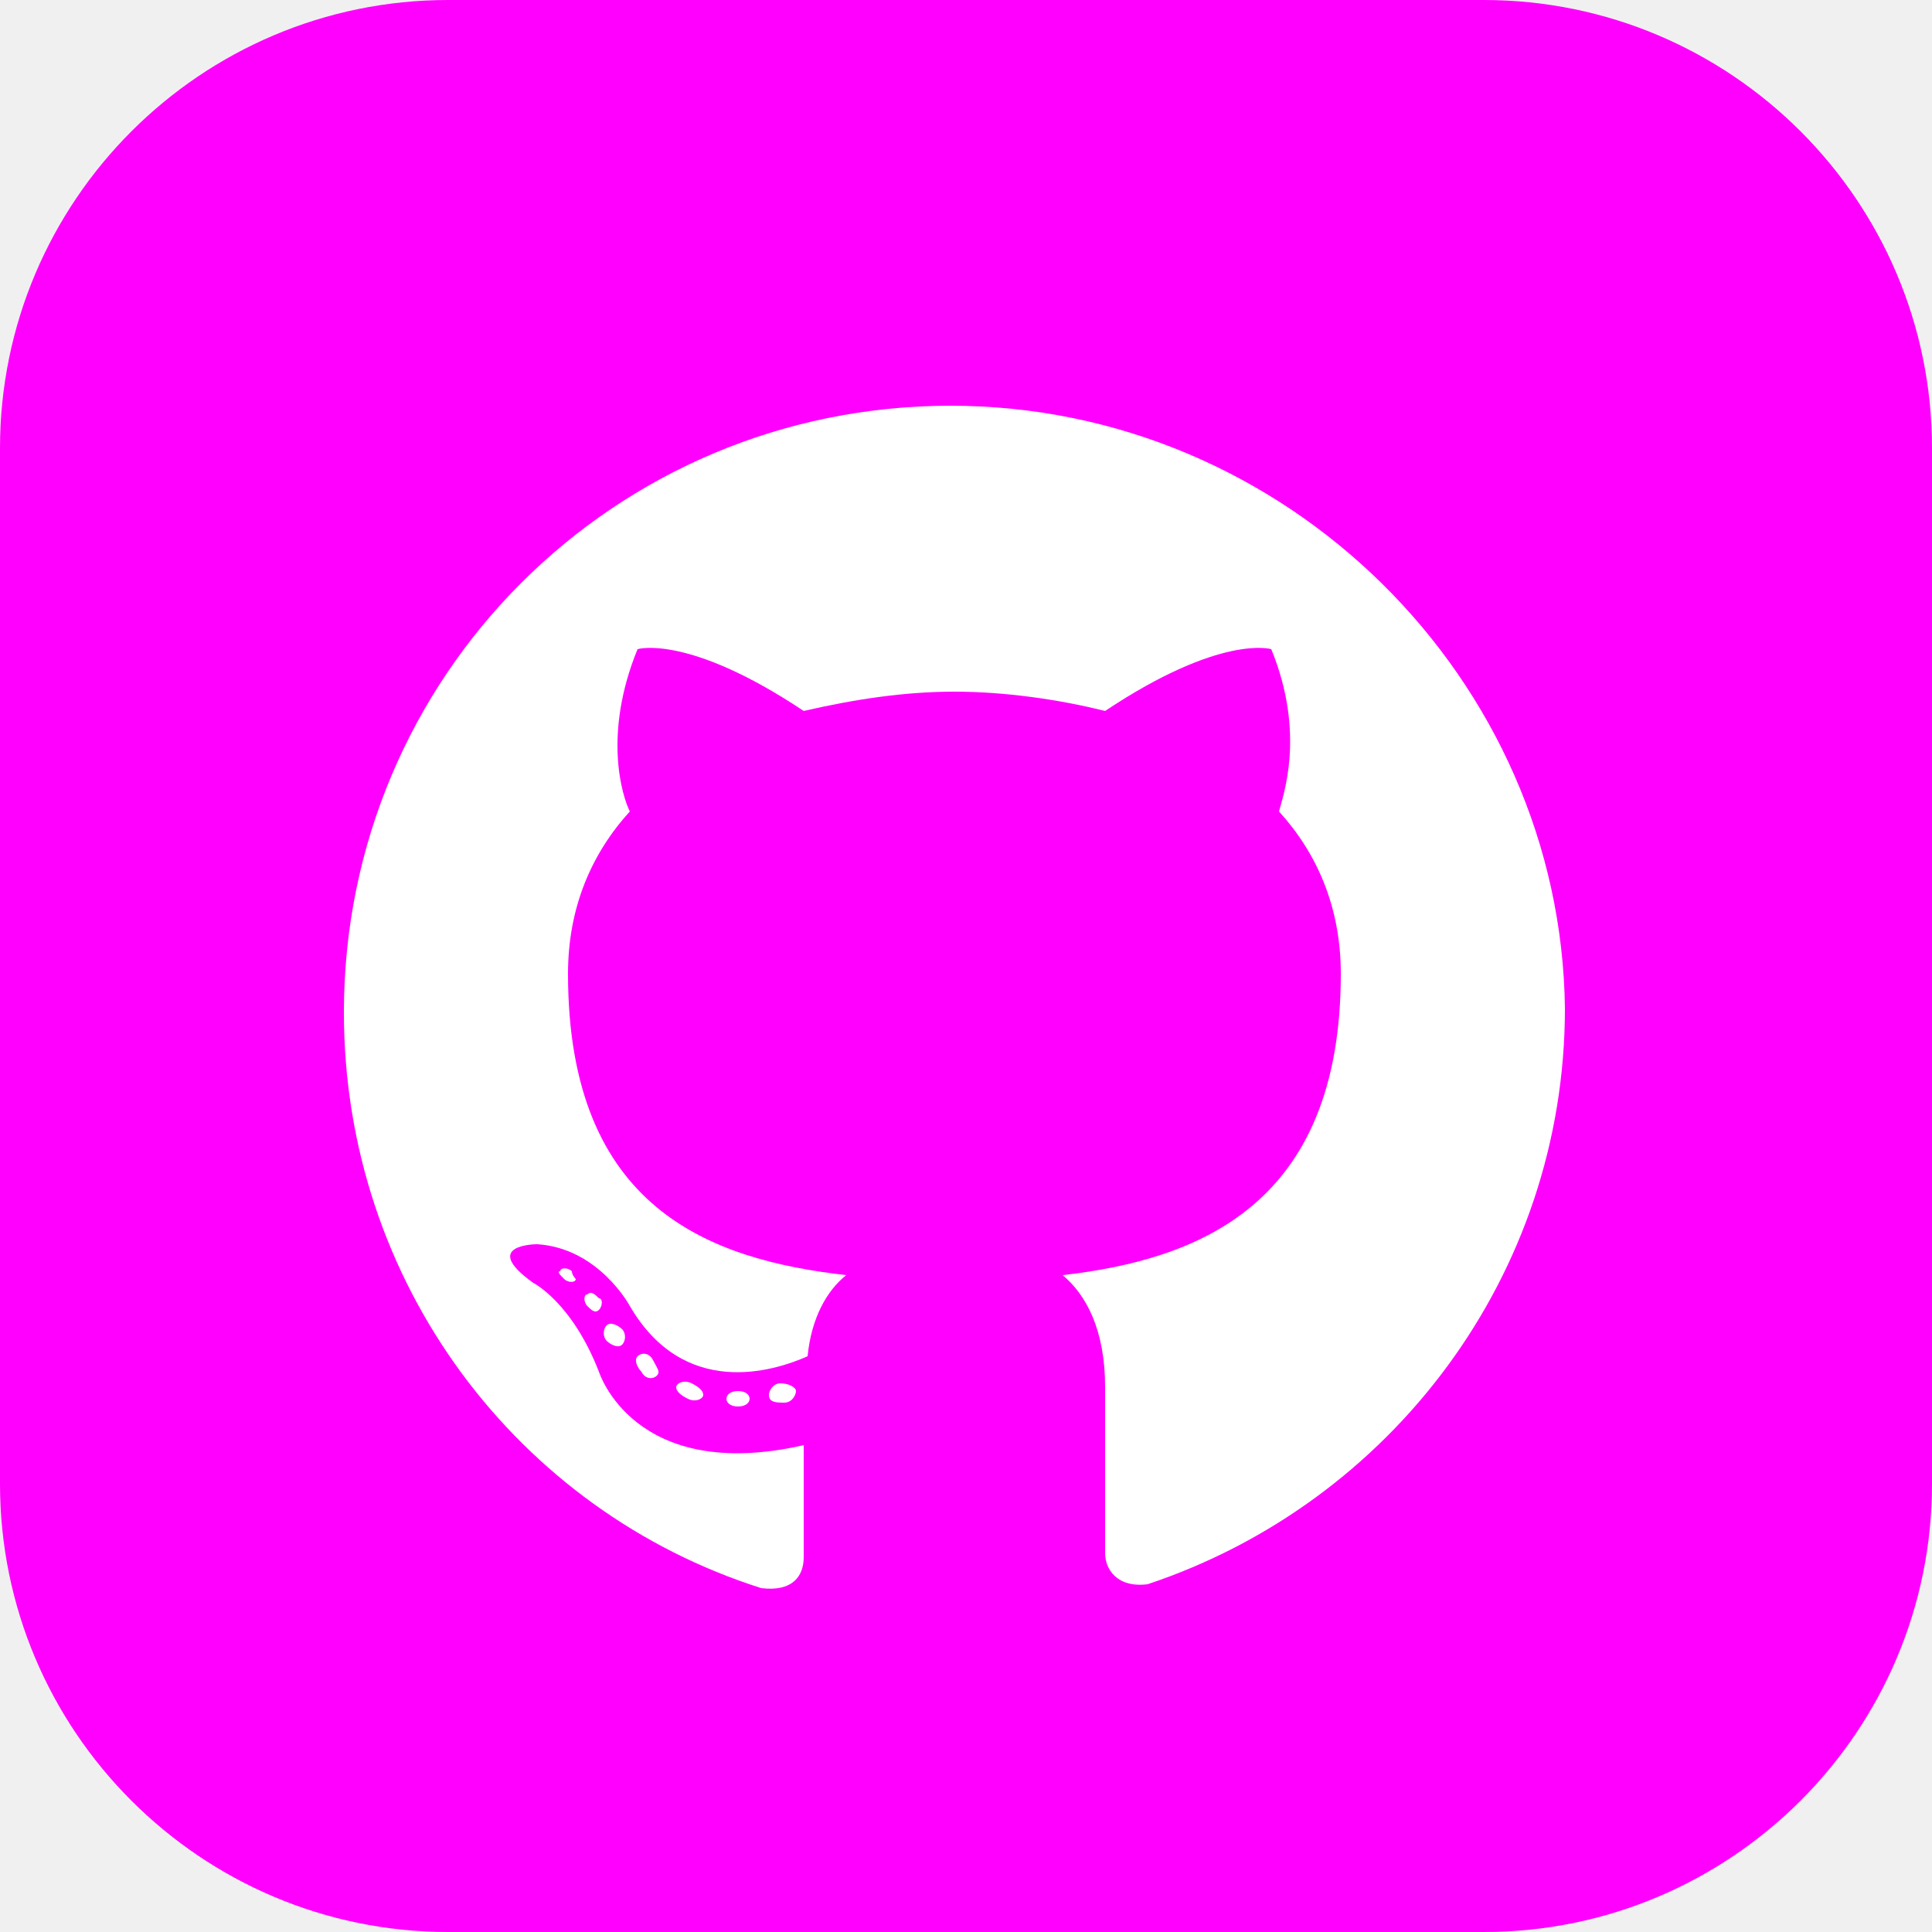
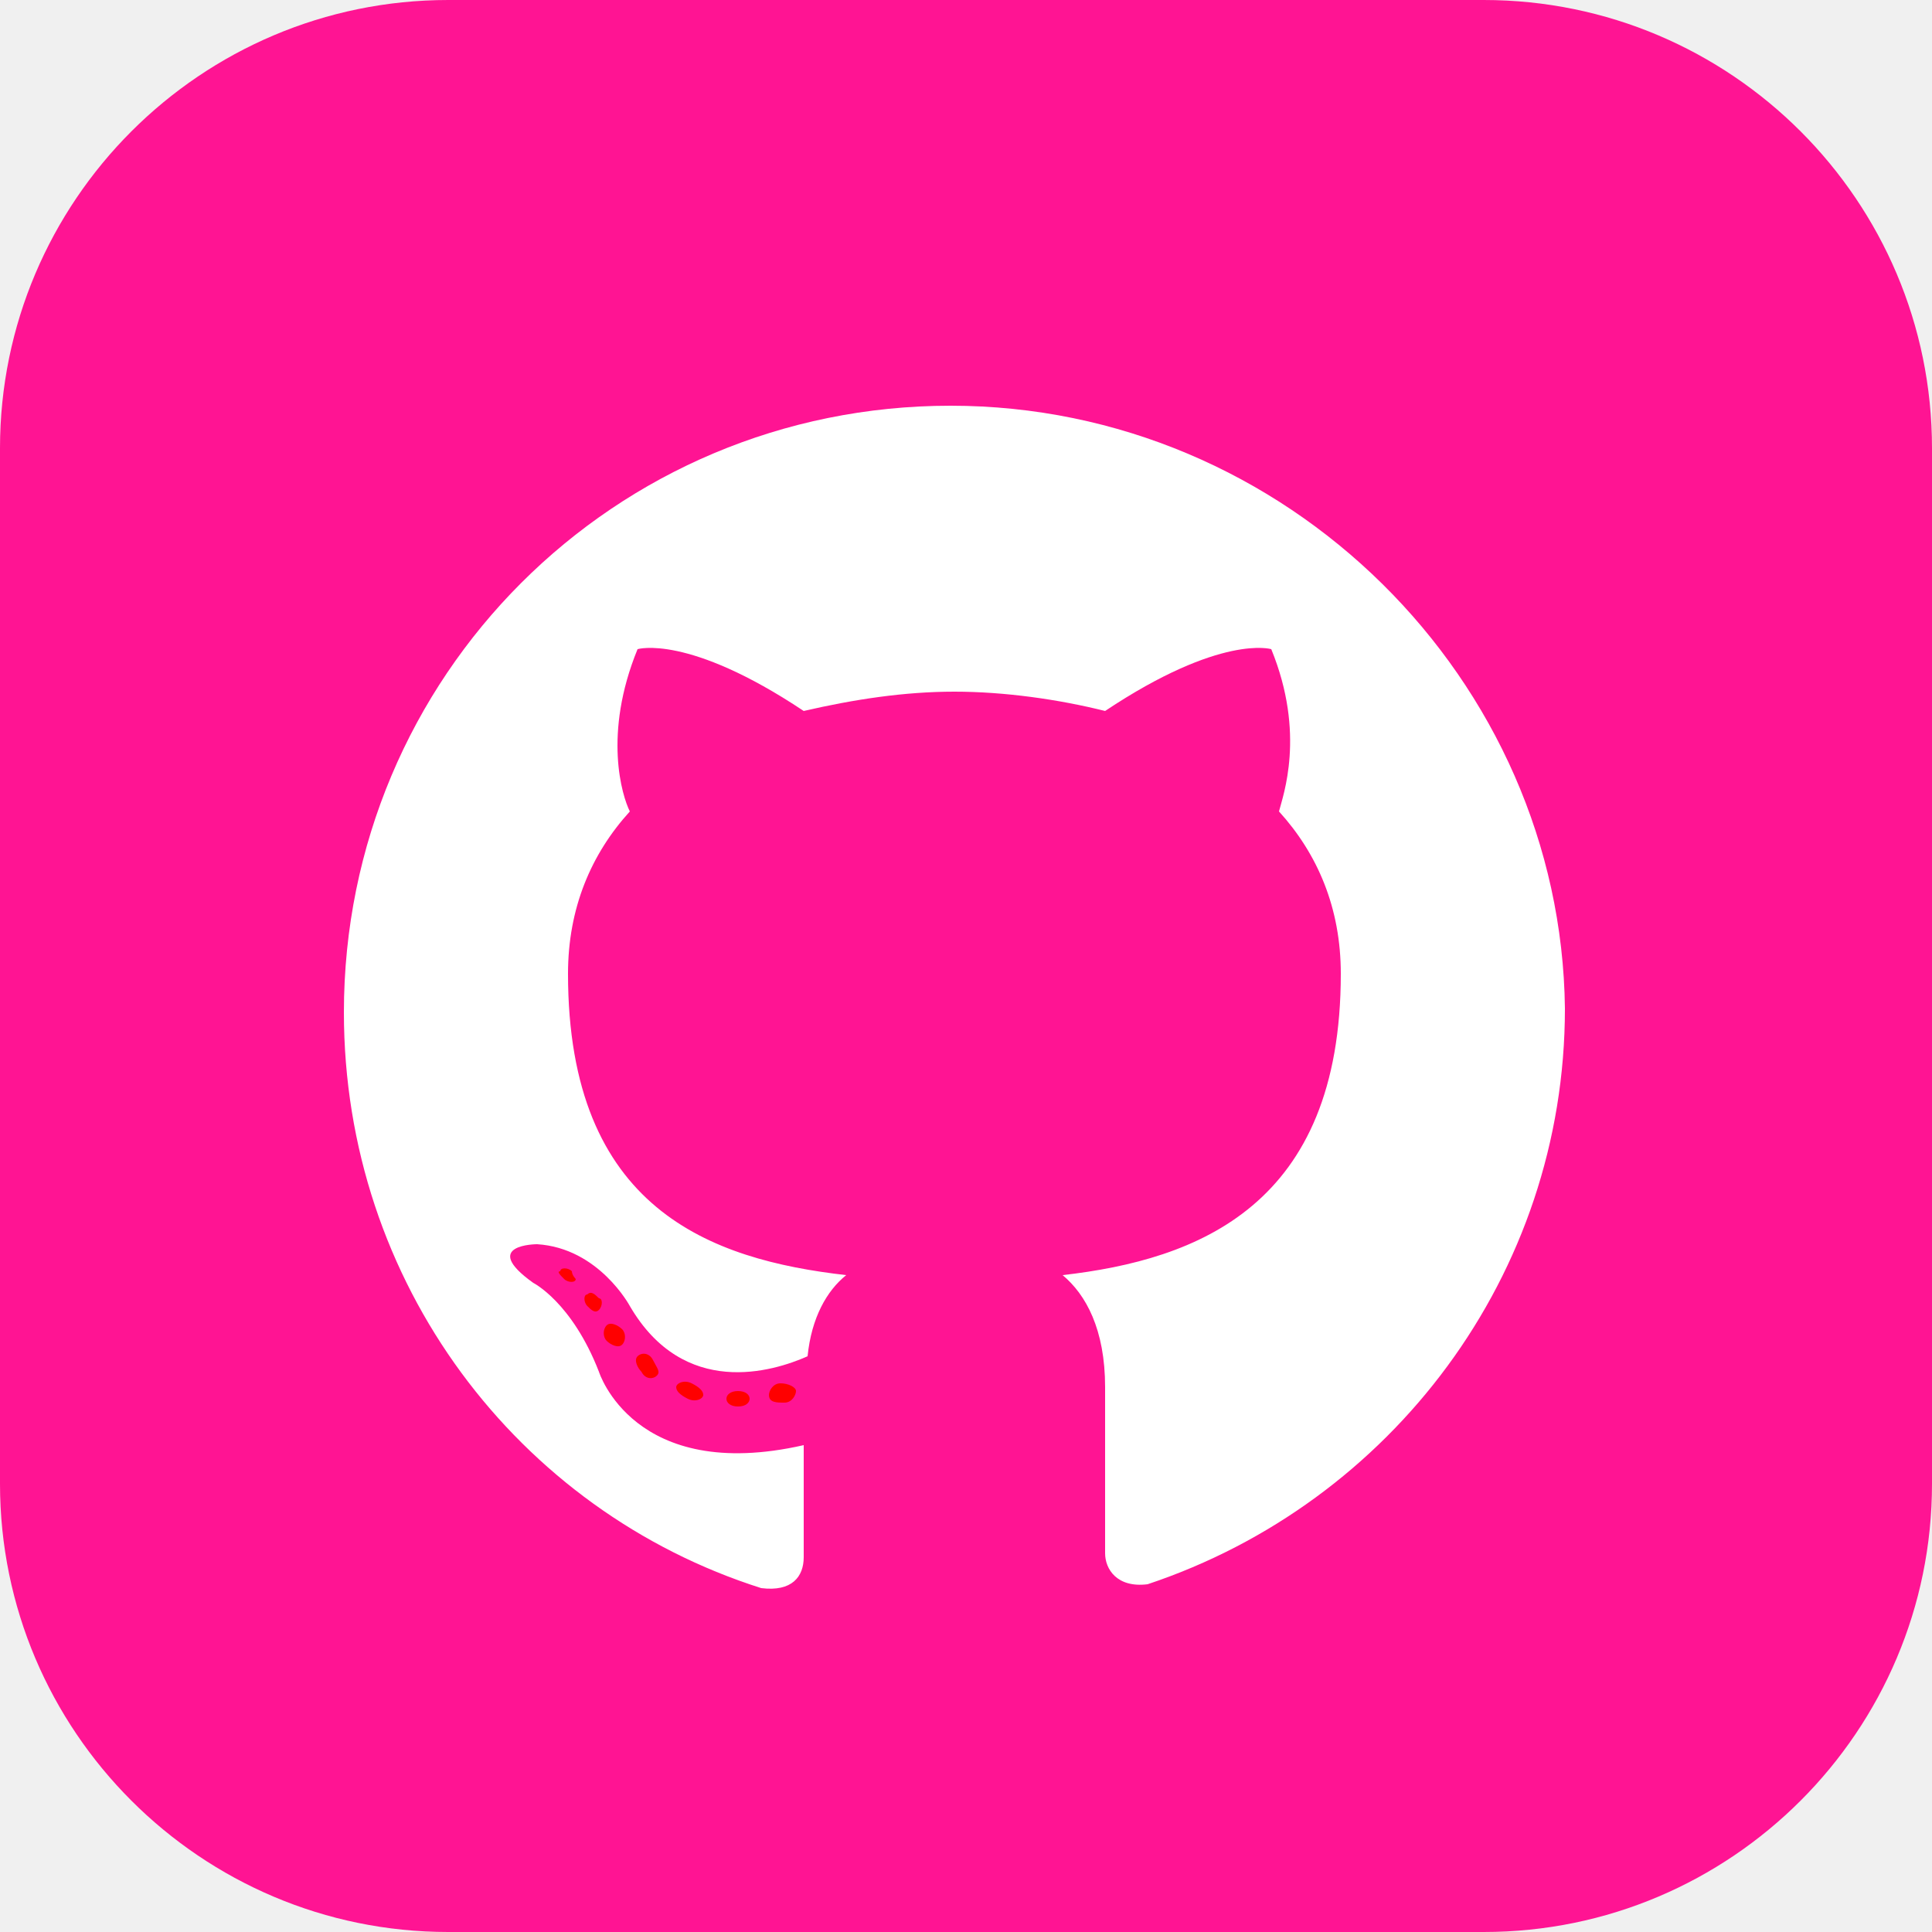
<svg xmlns="http://www.w3.org/2000/svg" version="1.1" id="レイヤー_1" x="0px" y="0px" viewBox="0 0 50 50" style="enable-background:new 0 0 50 50;" xml:space="preserve">
  <style type="text/css">
- 	.st0{fill:#FF00FF;}
- 	.st1{fill-rule:evenodd;clip-rule:evenodd;fill:#FFFFFF;}
- 	.st2{fill:#FFFFFF;}
+ 	.githubContent{fill:deeppink;}
+ 	.githubBlank{fill-rule:evenodd;clip-rule:evenodd;fill:white;}
+ 	.githubTrail{fill:red;}
</style>
-   <path class="st0" d="M38.4,50H11.6C5.2,50,0,44.8,0,38.4V11.6C0,5.2,5.2,0,11.6,0h26.8C44.8,0,50,5.2,50,11.6v26.8  C50,44.8,44.8,50,38.4,50z" />
-   <path class="st1" d="M24.6,10.5c-8.7,0-15.7,7-15.7,15.7c0,7,4.5,12.9,10.8,14.9c0.8,0.1,1.1-0.3,1.1-0.8c0-0.4,0-1.6,0-2.9  c-4.4,1-5.3-1.9-5.3-1.9c-0.7-1.8-1.7-2.3-1.7-2.3c-1.4-1,0.1-1,0.1-1c1.6,0.1,2.4,1.6,2.4,1.6c1.4,2.4,3.7,1.7,4.6,1.3  c0.1-1,0.5-1.7,1-2.1c-3.5-0.4-7.2-1.7-7.2-7.8c0-1.7,0.6-3.1,1.6-4.2c-0.2-0.4-0.7-2,0.2-4.2c0,0,1.3-0.4,4.3,1.6  c1.3-0.3,2.6-0.5,3.9-0.5c1.3,0,2.7,0.2,3.9,0.5c3-2,4.3-1.6,4.3-1.6c0.9,2.2,0.3,3.8,0.2,4.2c1,1.1,1.6,2.5,1.6,4.2  c0,6-3.7,7.4-7.2,7.8c0.6,0.5,1.1,1.4,1.1,2.9c0,2.1,0,3.8,0,4.3c0,0.4,0.3,0.9,1.1,0.8c6.3-2.1,10.8-8,10.8-14.9  C40.4,17.6,33.3,10.5,24.6,10.5z" />
-   <path class="st2" d="M14.9,33.1c0,0.1-0.2,0.1-0.3,0c-0.1-0.1-0.2-0.2-0.1-0.2c0-0.1,0.2-0.1,0.3,0C14.8,33,14.9,33.1,14.9,33.1  L14.9,33.1z M14.7,33" />
-   <path class="st2" d="M15.5,33.9c-0.1,0.1-0.2,0-0.3-0.1c-0.1-0.1-0.1-0.3,0-0.3c0.1-0.1,0.2,0,0.3,0.1  C15.6,33.6,15.6,33.8,15.5,33.9L15.5,33.9z M15.4,33.7" />
-   <path class="st2" d="M16.1,34.8c-0.1,0.1-0.3,0-0.4-0.1c-0.1-0.1-0.1-0.3,0-0.4c0.1-0.1,0.3,0,0.4,0.1  C16.2,34.5,16.2,34.7,16.1,34.8L16.1,34.8z M16.1,34.8" />
-   <path class="st2" d="M17,35.6c-0.1,0.1-0.3,0.1-0.4-0.1c-0.1-0.1-0.2-0.3-0.1-0.4c0.1-0.1,0.3-0.1,0.4,0.1  C17,35.4,17.1,35.5,17,35.6L17,35.6z M17,35.6" />
-   <path class="st2" d="M18.2,36.1c0,0.1-0.2,0.2-0.4,0.1c-0.2-0.1-0.3-0.2-0.3-0.3c0-0.1,0.2-0.2,0.4-0.1C18.1,35.9,18.2,36,18.2,36.1  L18.2,36.1z M18.2,36.1" />
-   <path class="st2" d="M19.4,36.2c0,0.1-0.1,0.2-0.3,0.2c-0.2,0-0.3-0.1-0.3-0.2c0-0.1,0.1-0.2,0.3-0.2C19.3,36,19.4,36.1,19.4,36.2  L19.4,36.2z M19.4,36.2" />
-   <path class="st2" d="M20.6,36c0,0.1-0.1,0.3-0.3,0.3c-0.2,0-0.4,0-0.4-0.2c0-0.1,0.1-0.3,0.3-0.3C20.4,35.8,20.6,35.9,20.6,36  L20.6,36z M20.6,36" />
+   <path class="githubContent" d="M38.4,50H11.6C5.2,50,0,44.8,0,38.4V11.6C0,5.2,5.2,0,11.6,0h26.8C44.8,0,50,5.2,50,11.6v26.8  C50,44.8,44.8,50,38.4,50z" />
+   <path class="githubBlank" d="M24.6,10.5c-8.7,0-15.7,7-15.7,15.7c0,7,4.5,12.9,10.8,14.9c0.8,0.1,1.1-0.3,1.1-0.8c0-0.4,0-1.6,0-2.9  c-4.4,1-5.3-1.9-5.3-1.9c-0.7-1.8-1.7-2.3-1.7-2.3c-1.4-1,0.1-1,0.1-1c1.6,0.1,2.4,1.6,2.4,1.6c1.4,2.4,3.7,1.7,4.6,1.3  c0.1-1,0.5-1.7,1-2.1c-3.5-0.4-7.2-1.7-7.2-7.8c0-1.7,0.6-3.1,1.6-4.2c-0.2-0.4-0.7-2,0.2-4.2c0,0,1.3-0.4,4.3,1.6  c1.3-0.3,2.6-0.5,3.9-0.5c1.3,0,2.7,0.2,3.9,0.5c3-2,4.3-1.6,4.3-1.6c0.9,2.2,0.3,3.8,0.2,4.2c1,1.1,1.6,2.5,1.6,4.2  c0,6-3.7,7.4-7.2,7.8c0.6,0.5,1.1,1.4,1.1,2.9c0,2.1,0,3.8,0,4.3c0,0.4,0.3,0.9,1.1,0.8c6.3-2.1,10.8-8,10.8-14.9  C40.4,17.6,33.3,10.5,24.6,10.5z" />
+   <path class="githubTrail" d="M14.9,33.1c0,0.1-0.2,0.1-0.3,0c-0.1-0.1-0.2-0.2-0.1-0.2c0-0.1,0.2-0.1,0.3,0C14.8,33,14.9,33.1,14.9,33.1  L14.9,33.1z M14.7,33" />
+   <path class="githubTrail" d="M15.5,33.9c-0.1,0.1-0.2,0-0.3-0.1c-0.1-0.1-0.1-0.3,0-0.3c0.1-0.1,0.2,0,0.3,0.1  C15.6,33.6,15.6,33.8,15.5,33.9L15.5,33.9z M15.4,33.7" />
+   <path class="githubTrail" d="M16.1,34.8c-0.1,0.1-0.3,0-0.4-0.1c-0.1-0.1-0.1-0.3,0-0.4c0.1-0.1,0.3,0,0.4,0.1  C16.2,34.5,16.2,34.7,16.1,34.8L16.1,34.8z M16.1,34.8" />
+   <path class="githubTrail" d="M17,35.6c-0.1,0.1-0.3,0.1-0.4-0.1c-0.1-0.1-0.2-0.3-0.1-0.4c0.1-0.1,0.3-0.1,0.4,0.1  C17,35.4,17.1,35.5,17,35.6L17,35.6z M17,35.6" />
+   <path class="githubTrail" d="M18.2,36.1c0,0.1-0.2,0.2-0.4,0.1c-0.2-0.1-0.3-0.2-0.3-0.3c0-0.1,0.2-0.2,0.4-0.1C18.1,35.9,18.2,36,18.2,36.1  L18.2,36.1z M18.2,36.1" />
+   <path class="githubTrail" d="M19.4,36.2c0,0.1-0.1,0.2-0.3,0.2c-0.2,0-0.3-0.1-0.3-0.2c0-0.1,0.1-0.2,0.3-0.2C19.3,36,19.4,36.1,19.4,36.2  L19.4,36.2z M19.4,36.2" />
+   <path class="githubTrail" d="M20.6,36c0,0.1-0.1,0.3-0.3,0.3c-0.2,0-0.4,0-0.4-0.2c0-0.1,0.1-0.3,0.3-0.3C20.4,35.8,20.6,35.9,20.6,36  L20.6,36z M20.6,36" />
</svg>
